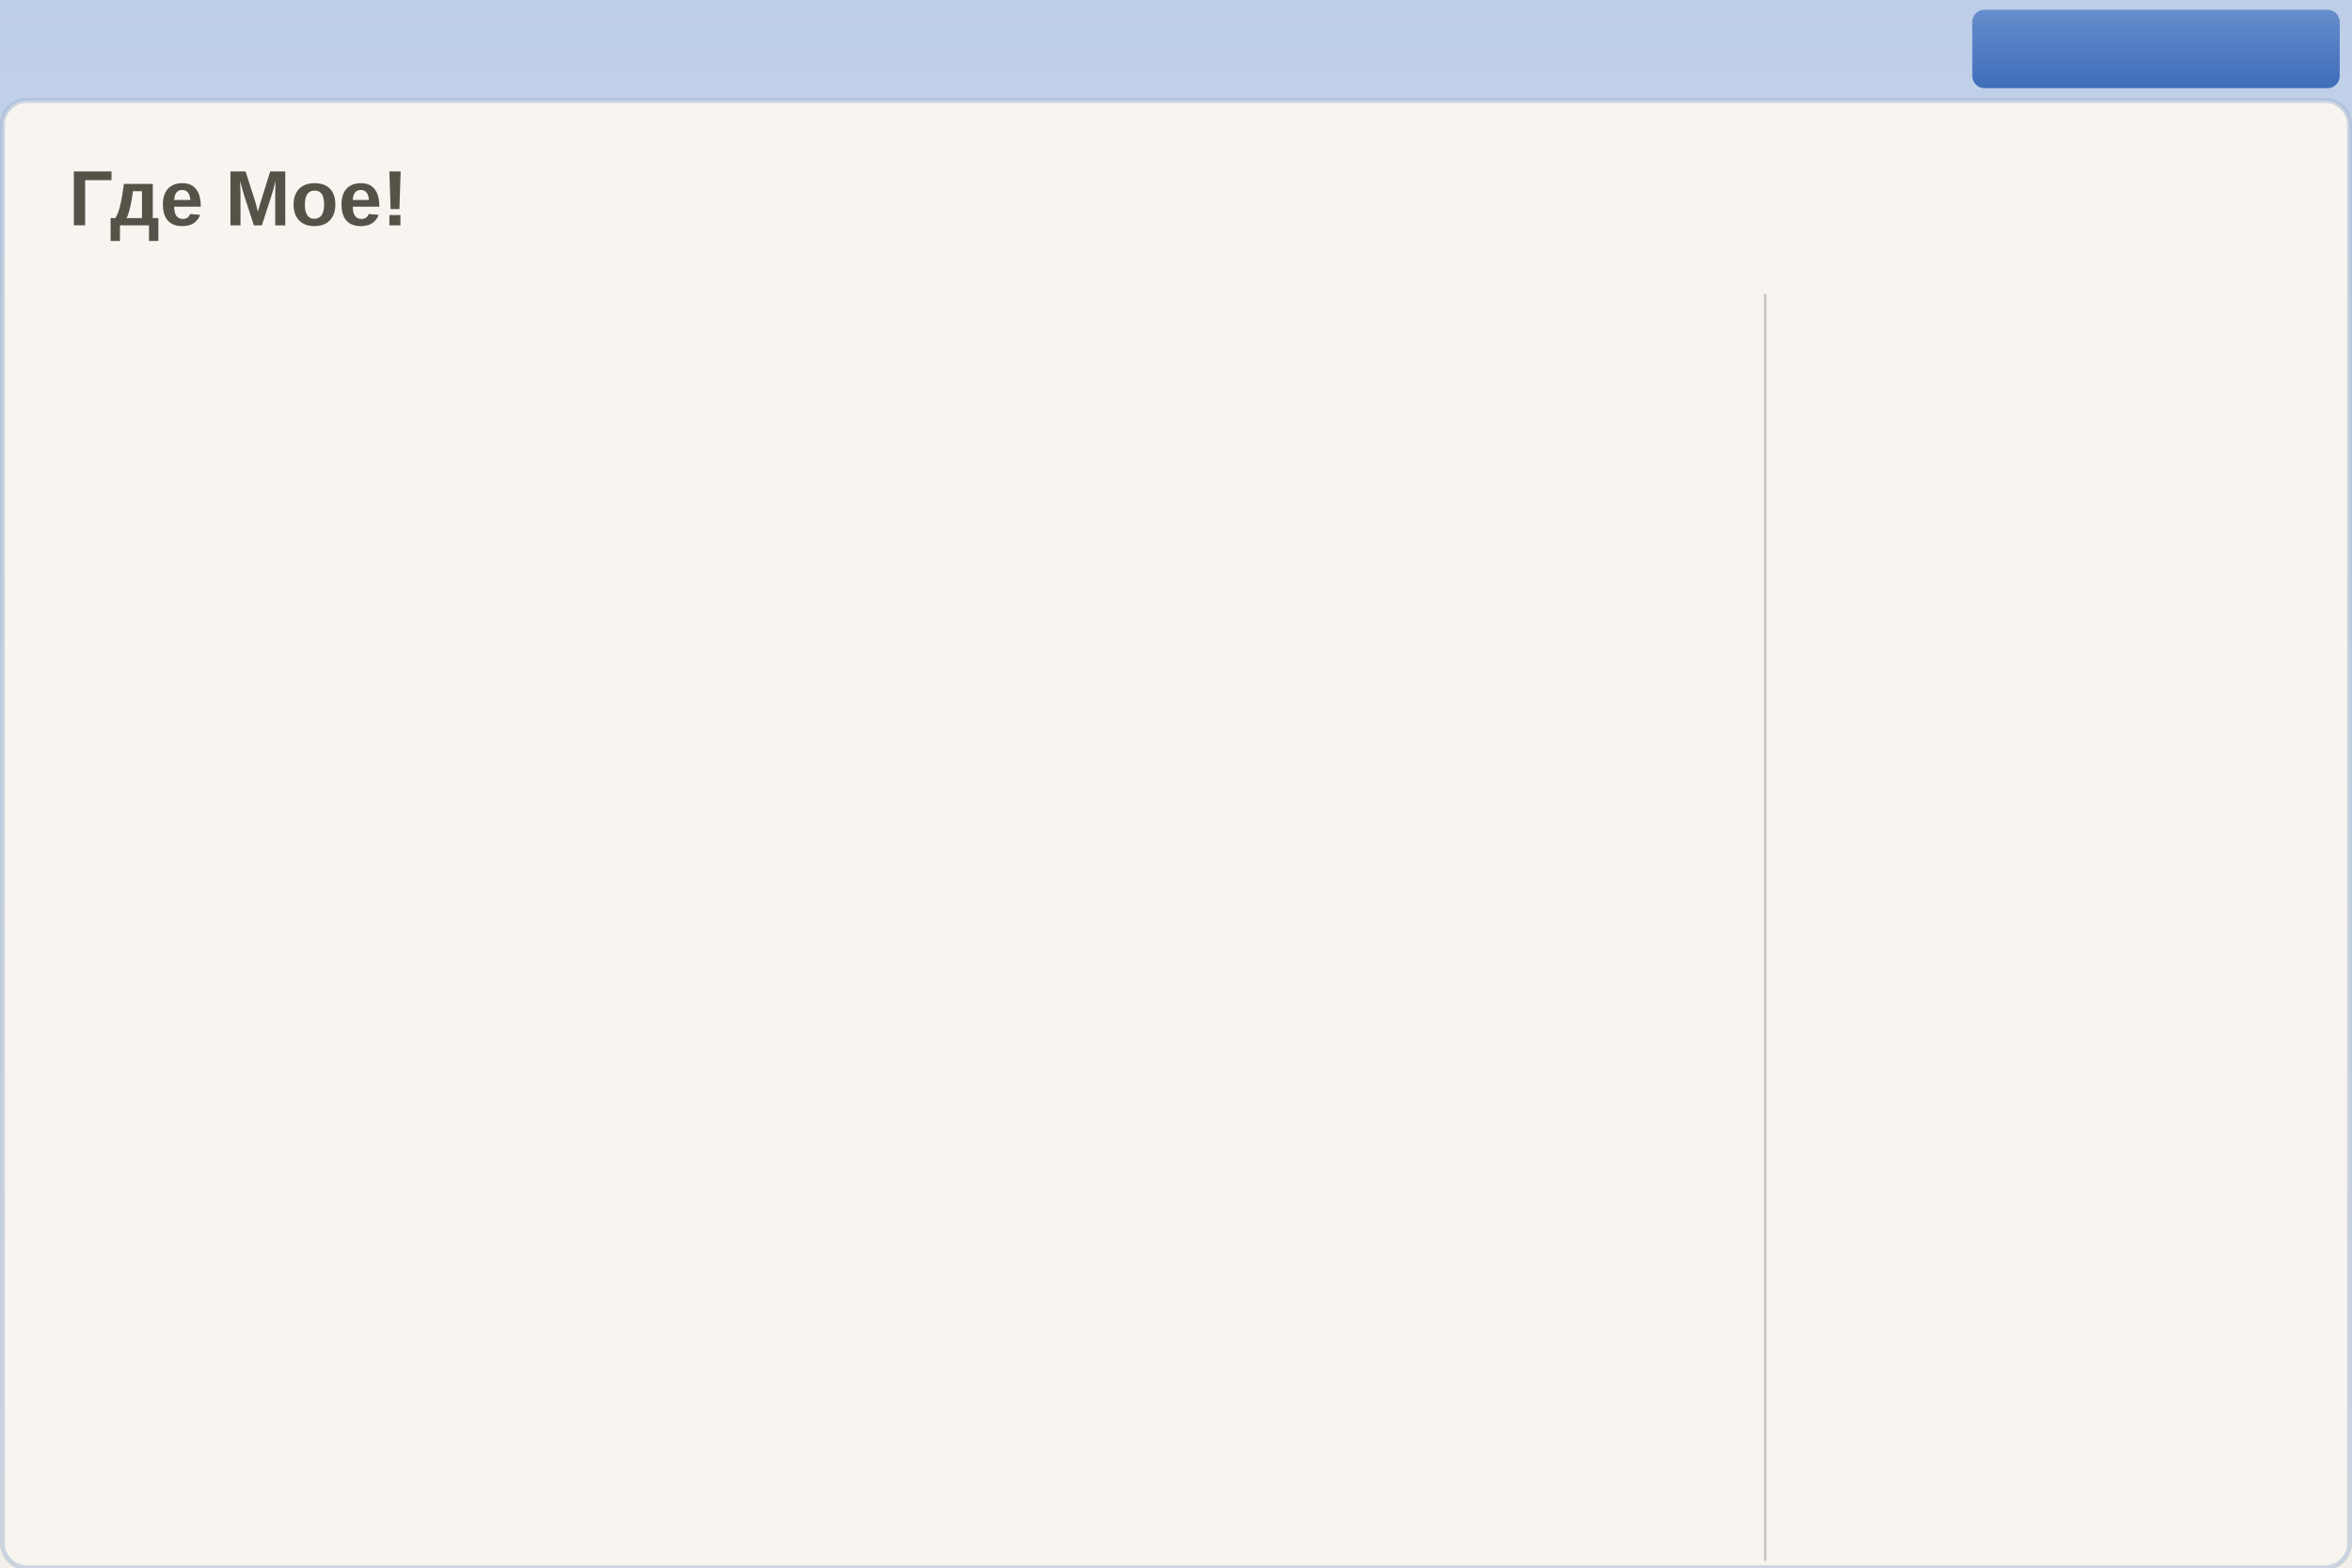
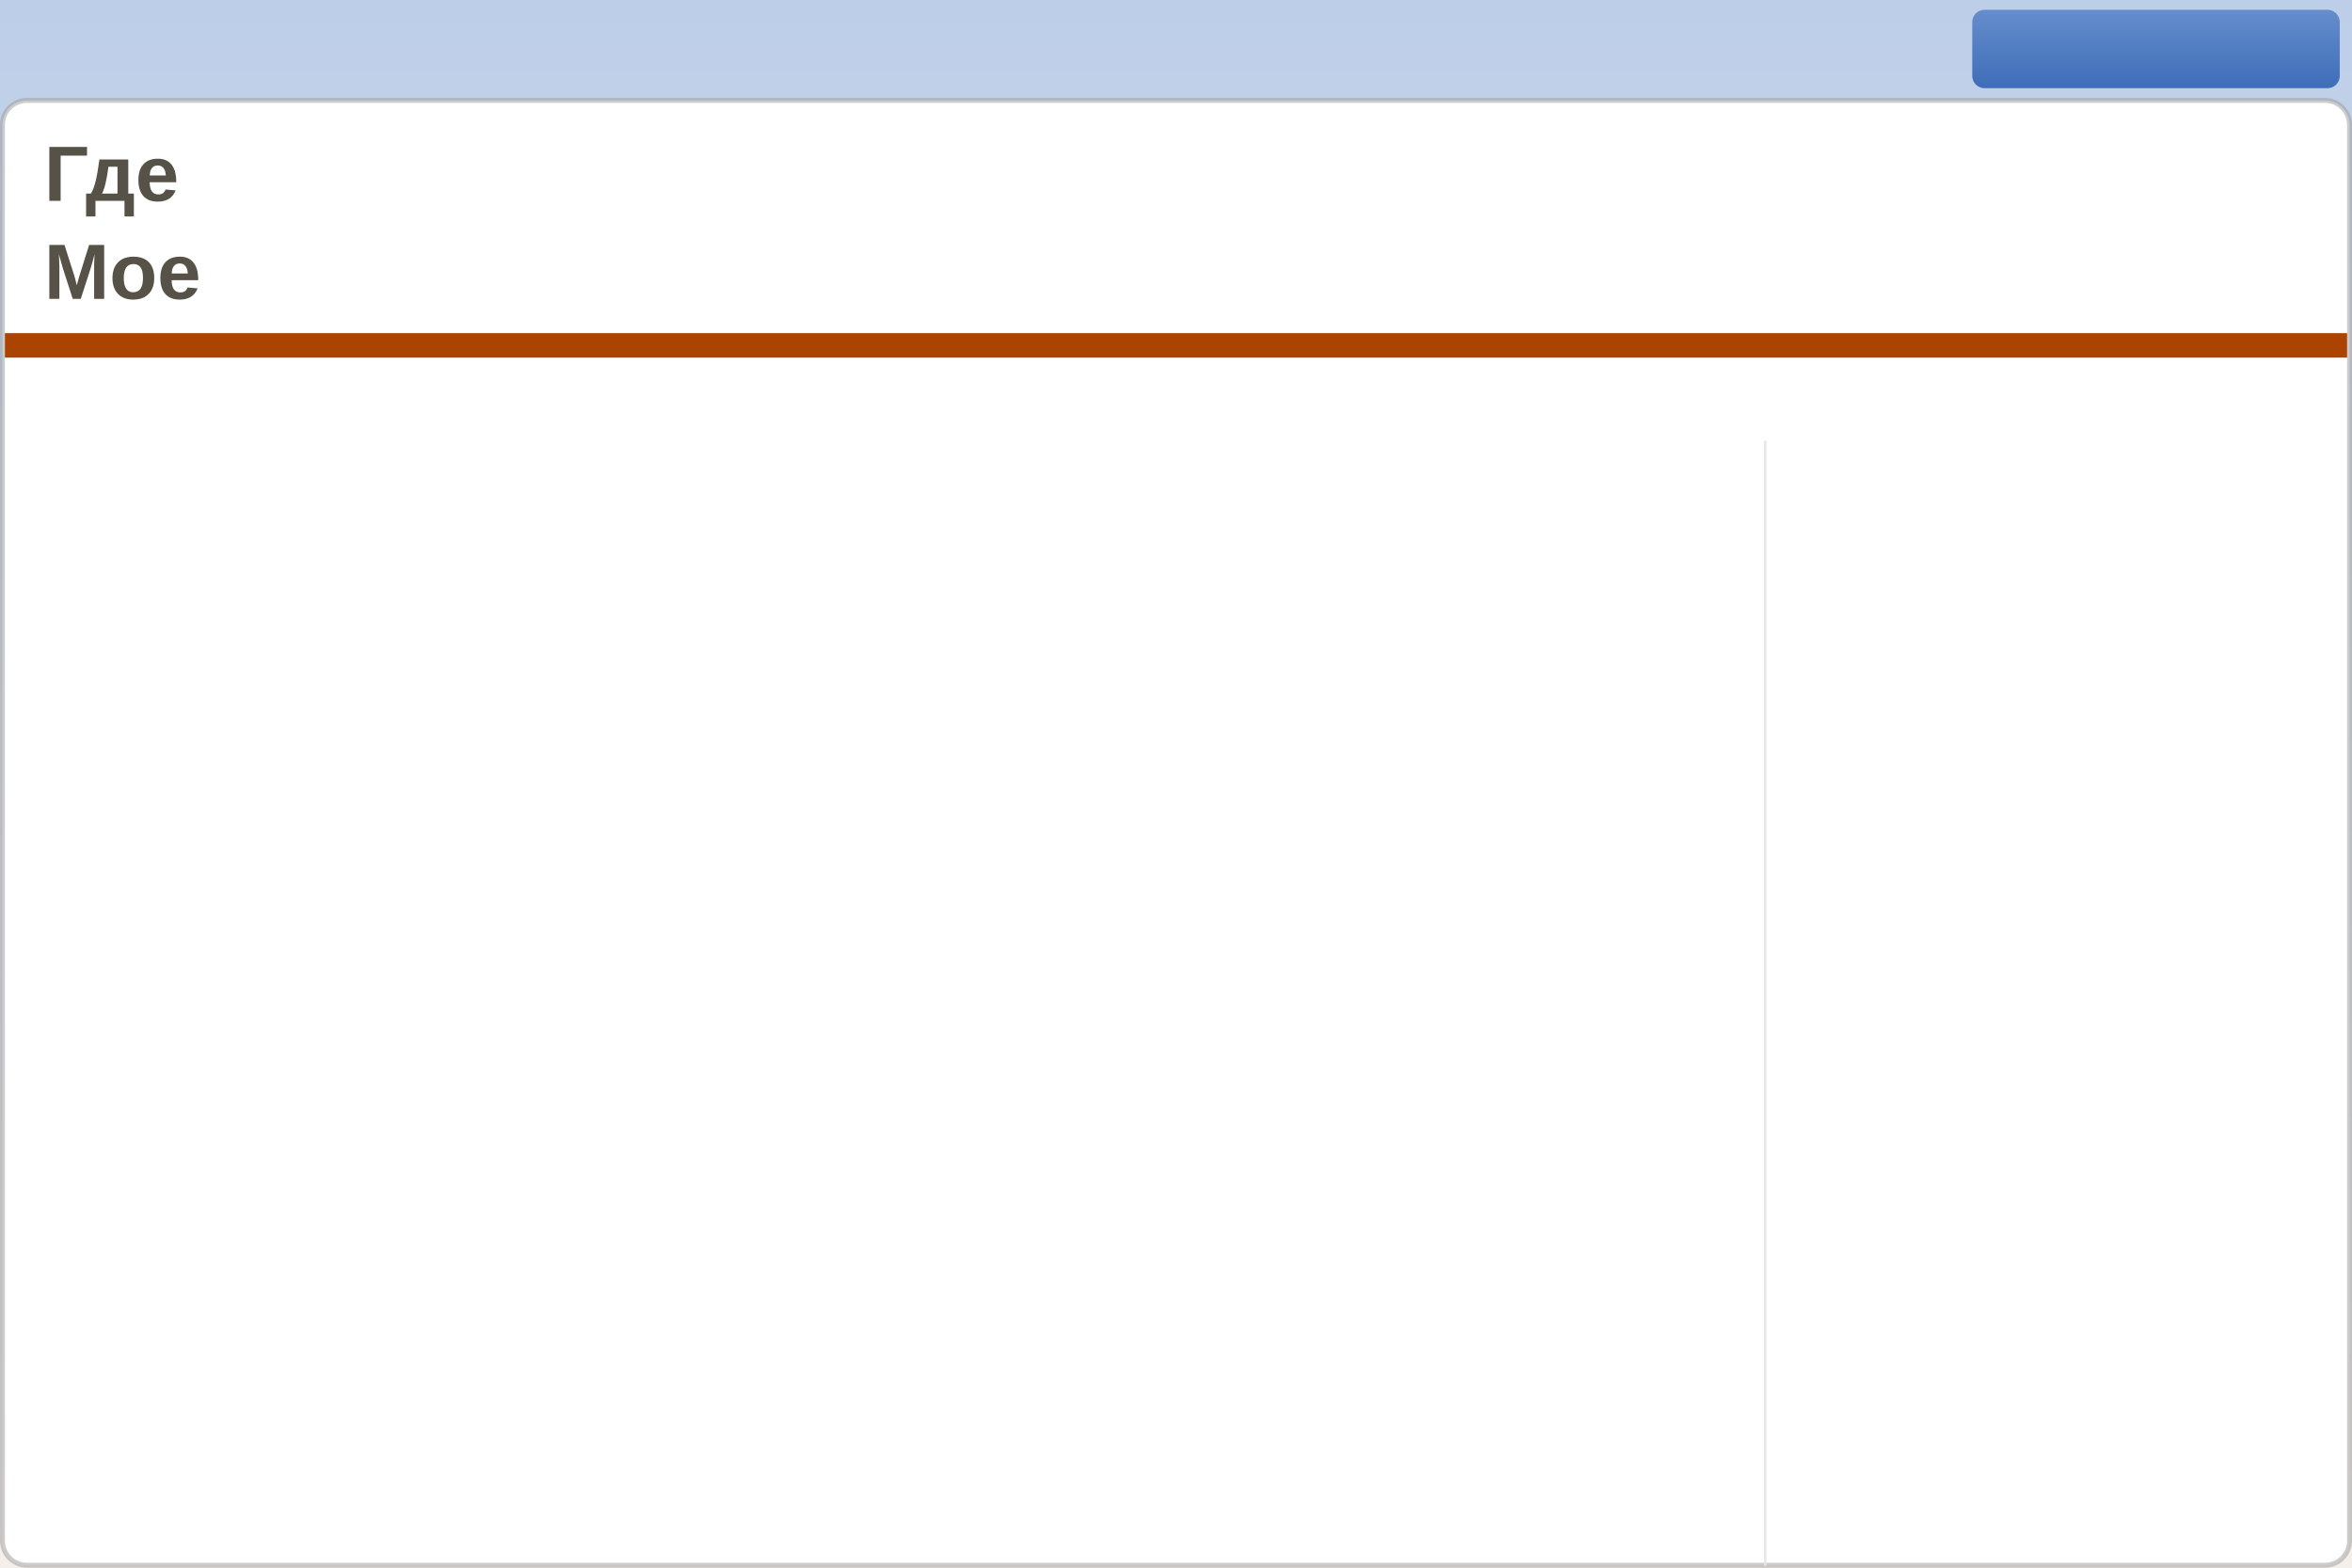
<svg xmlns="http://www.w3.org/2000/svg" xmlns:xlink="http://www.w3.org/1999/xlink" width="960" height="640" id="svg2" version="1.1">
  <defs id="defs4">
    <linearGradient id="linearGradient3662">
      <stop style="stop-color:#ffffff;stop-opacity:0;" offset="0" id="stop3664" />
      <stop style="stop-color:#d4c4af;stop-opacity:0.379;" offset="1" id="stop3666" />
    </linearGradient>
    <linearGradient id="linearGradient3604">
      <stop style="stop-color:#668dcc;stop-opacity:1;" offset="0" id="stop3606" />
      <stop style="stop-color:#3e6db9;stop-opacity:1;" offset="1" id="stop3608" />
    </linearGradient>
    <linearGradient id="linearGradient3333">
      <stop style="stop-color:#bdcee9;stop-opacity:1;" offset="0" id="stop3335" />
      <stop style="stop-color:#f5efea;stop-opacity:1;" offset="1" id="stop3337" />
    </linearGradient>
    <linearGradient xlink:href="#linearGradient3333" id="linearGradient3339" x1="480" y1="412.362" x2="480" y2="1052.362" gradientUnits="userSpaceOnUse" />
    <linearGradient xlink:href="#linearGradient3604" id="linearGradient3610" x1="880" y1="4" x2="880" y2="36" gradientUnits="userSpaceOnUse" />
  </defs>
  <g id="layer1" transform="translate(0,-412.3622)" style="display:inline">
    <rect style="fill:url(#linearGradient3339);fill-opacity:1;stroke:none" id="rect2821" width="2000" height="640" x="-480" y="412.362" />
  </g>
  <g id="layer2" style="display:inline">
-     <rect style="fill:#f8f5f0;fill-opacity:1;stroke:#9fb6cf;stroke-width:2;stroke-miterlimit:4;stroke-opacity:0.502;stroke-dasharray:none" id="rect3630" width="958" height="599" x="1" y="41" rx="10" ry="10" />
-     <path style="fill:none;stroke:#c8c8c8;stroke-width:1px;stroke-linecap:butt;stroke-linejoin:miter;stroke-opacity:1" d="m 720.5,120.041 0,517.135" id="path3676" />
-     <text xml:space="preserve" style="font-size:32px;font-style:normal;font-variant:normal;font-weight:bold;font-stretch:normal;text-align:start;line-height:125%;writing-mode:lr-tb;text-anchor:start;fill:#565248;stroke:none;font-family:Liberation Sans;-inkscape-font-specification:Andale Mono Bold" x="28" y="92" id="text3721">
-       <tspan id="tspan3723" x="28" y="92">Где Мое!</tspan>
+     <rect style="fill:#ffffff;fill-opacity:1;stroke:#999999;stroke-width:2;stroke-miterlimit:4;stroke-opacity:0.502;stroke-dasharray:none" id="rect3630" width="958" height="598" x="1" y="41" rx="10" ry="10" />
+     <path style="fill:none;stroke:#e6e6e6;stroke-width:1px;stroke-linecap:butt;stroke-linejoin:miter;stroke-opacity:1" d="m 720.5,179.985 0,459.247" id="path3676" />
+     <text xml:space="preserve" style="font-size:32px;font-style:normal;font-variant:normal;font-weight:bold;font-stretch:normal;text-align:start;line-height:125%;writing-mode:lr-tb;text-anchor:start;fill:#565248;stroke:none;font-family:Liberation Sans;-inkscape-font-specification:Andale Mono Bold" x="18" y="82" id="text3721">
+       <tspan id="tspan3723" x="18" y="82">Где</tspan>
+       <tspan x="18" y="122" id="tspan2847">Мое</tspan>
    </text>
+     <rect style="fill:#aa4400;fill-opacity:1;stroke:none" id="rect2845" width="956" height="10" x="2" y="136" />
  </g>
  <g id="layer4" style="display:inline">
    <g style="display:inline" id="g3612">
      <g id="g3619">
        <rect style="fill:url(#linearGradient3610);fill-opacity:1;stroke:none" id="rect3660" width="150" height="32" x="805" y="4" rx="5" ry="5" />
        <flowRoot xml:space="preserve" id="flowRoot3692" style="font-size:14px;font-style:normal;font-variant:normal;font-weight:normal;font-stretch:normal;text-align:center;line-height:125%;writing-mode:lr-tb;text-anchor:middle;fill:#eeeeec;fill-opacity:1;stroke:none;font-family:Trebuchet MS;-inkscape-font-specification:Trebuchet MS" transform="translate(0,2)">
          <flowRegion id="flowRegion3694">
            <rect id="rect3696" width="139.862" height="24.35" x="810.073" y="7.798" style="font-size:14px;text-align:center;text-anchor:middle;fill:#eeeeec" />
          </flowRegion>
          <flowPara id="flowPara3698">Вход</flowPara>
        </flowRoot>
      </g>
    </g>
  </g>
</svg>
